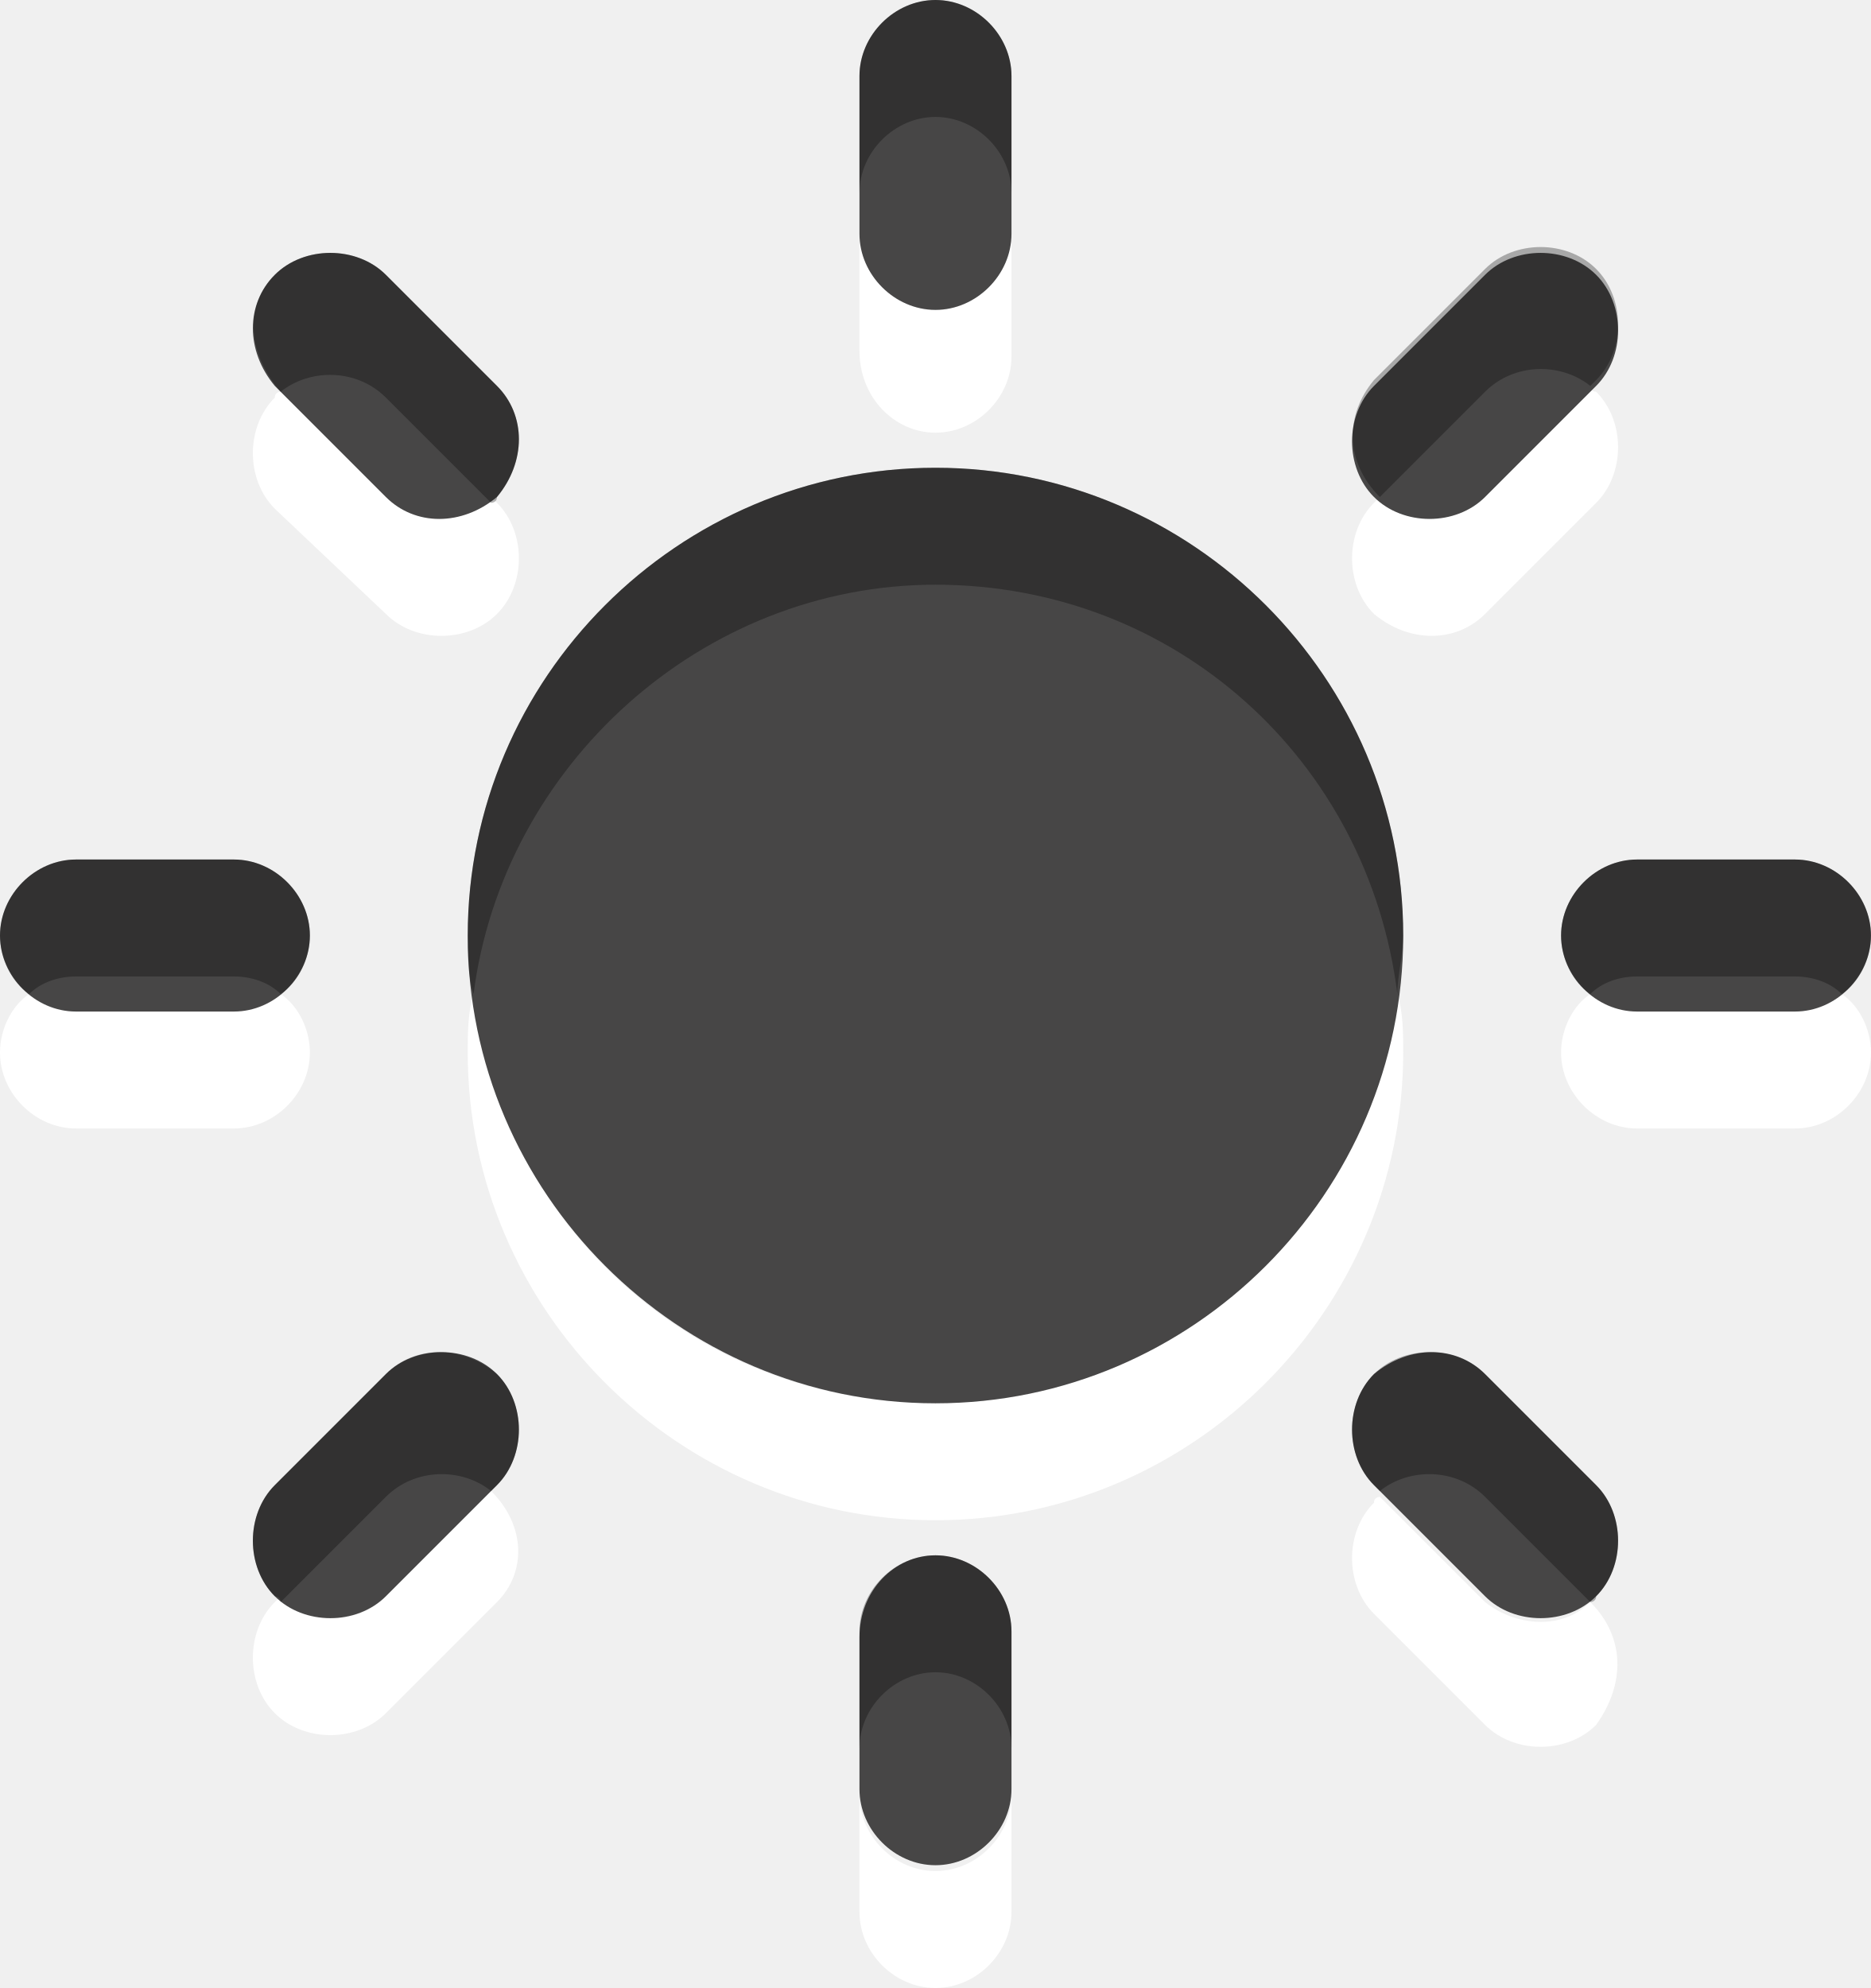
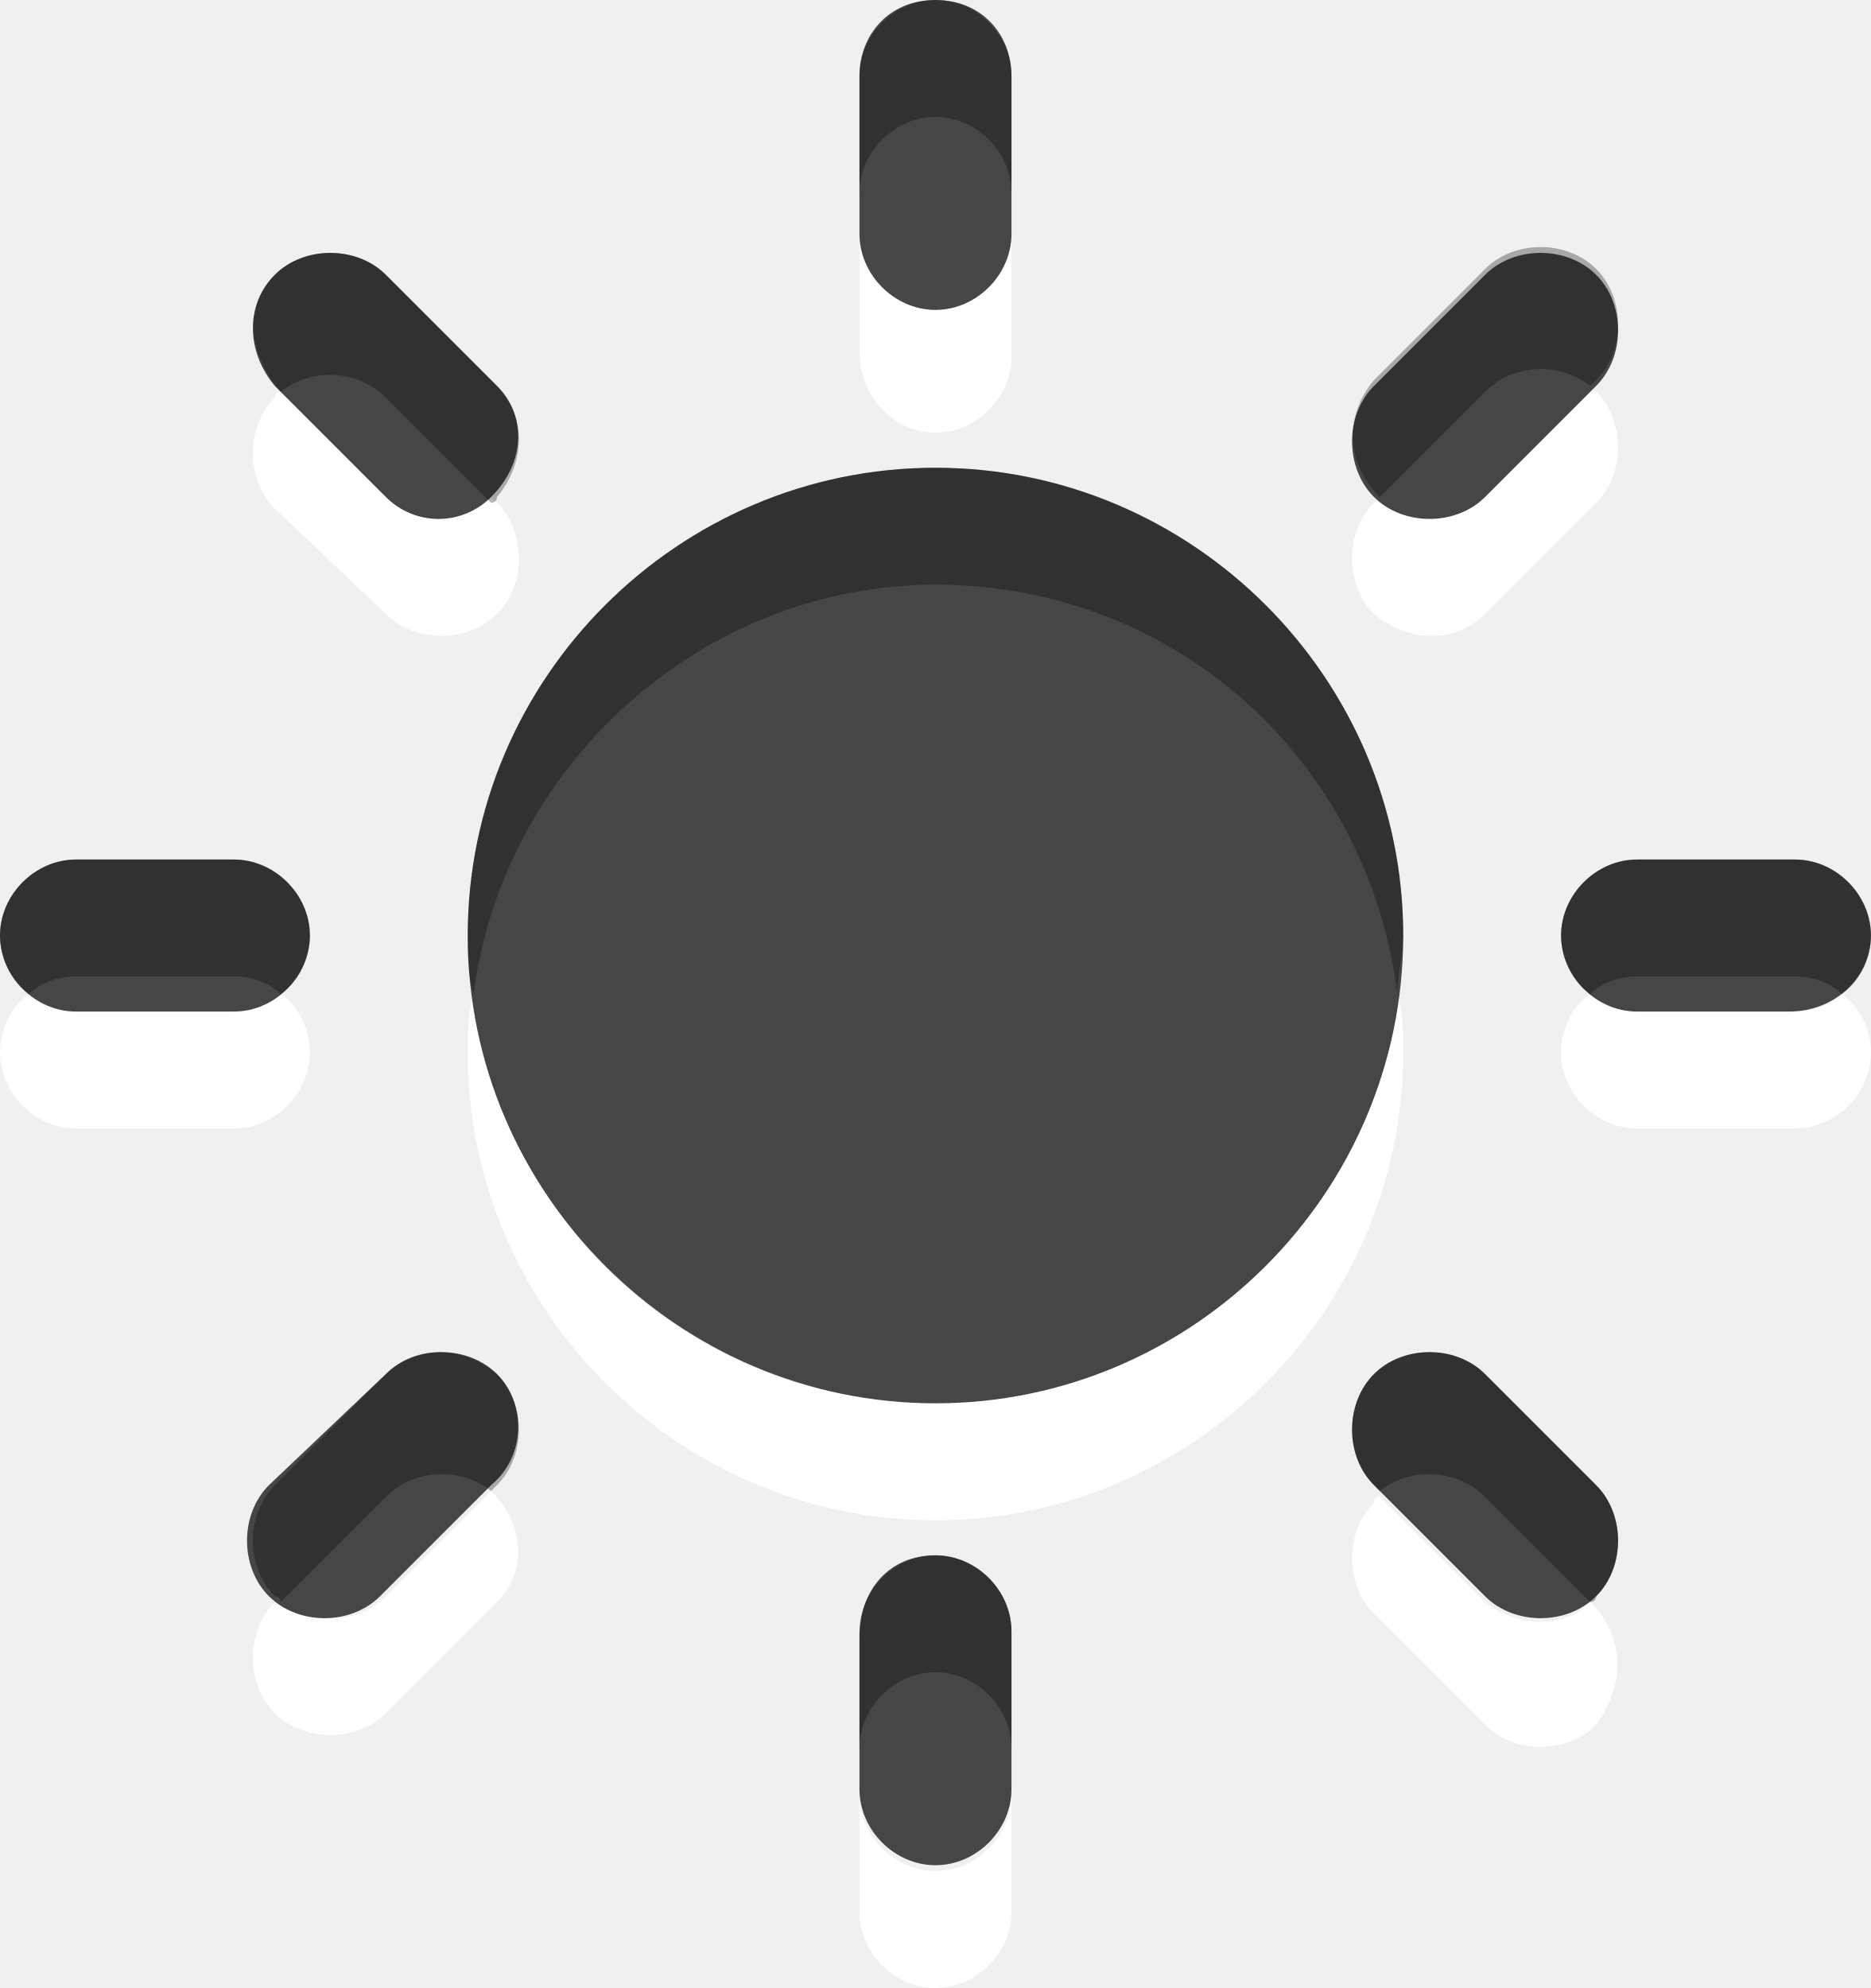
- <svg xmlns="http://www.w3.org/2000/svg" version="1.1" id="Layer_1" x="0px" y="0px" viewBox="0 0 32 34" enable-background="new 0 0 32 34" xml:space="preserve">
+ <svg xmlns="http://www.w3.org/2000/svg" version="1.1" id="Layer_1" x="0px" y="0px" width="32px" height="34px" viewBox="0 0 32 34" enable-background="new 0 0 32 34" xml:space="preserve">
  <g>
    <path fill="#FFFFFF" d="M16,7.4c0.7,0,1.3-0.6,1.3-1.3V4c0,0.7-0.6,1.3-1.3,1.3S14.7,4.7,14.7,4v2C14.7,6.8,15.3,7.4,16,7.4z" />
    <path fill="#FFFFFF" d="M6.6,10.5c0.5,0.5,1.4,0.5,1.9,0C9,10,9,9.1,8.5,8.6L8.4,8.5C7.9,9,7.1,9,6.6,8.5L4.8,6.7   c0,0-0.1,0-0.1,0.1c-0.5,0.5-0.5,1.4,0,1.9L6.6,10.5z" />
    <path fill="#FFFFFF" d="M25.4,10.5l1.9-1.9c0.5-0.5,0.5-1.4,0-1.9c0,0-0.1,0-0.1-0.1l-1.8,1.8C24.9,9,24.1,9,23.6,8.5l-0.1,0.1   c-0.5,0.5-0.5,1.4,0,1.9C24.1,11,24.9,11,25.4,10.5z" />
    <path fill="#FFFFFF" d="M5.3,18c0-0.4-0.2-0.8-0.5-1c-0.2,0.2-0.5,0.3-0.8,0.3H1.3c-0.3,0-0.6-0.1-0.8-0.3C0.2,17.2,0,17.6,0,18   c0,0.7,0.6,1.3,1.3,1.3H4C4.7,19.3,5.3,18.7,5.3,18z" />
    <path fill="#FFFFFF" d="M27.2,27.4c-0.5,0.5-1.3,0.4-1.8,0l-1.8-1.8c0,0-0.1,0-0.1,0.1c-0.5,0.5-0.5,1.4,0,1.9l1.9,1.9   c0.5,0.5,1.4,0.5,1.9,0C27.8,28.8,27.8,28,27.2,27.4L27.2,27.4z" />
    <path fill="#FFFFFF" d="M31.5,17c-0.2,0.2-0.5,0.3-0.8,0.3H28c-0.3,0-0.6-0.1-0.8-0.3c-0.3,0.2-0.5,0.6-0.5,1   c0,0.7,0.6,1.3,1.3,1.3h2.7c0.7,0,1.3-0.6,1.3-1.3C32,17.6,31.8,17.2,31.5,17z" />
    <path fill="#FFFFFF" d="M23.9,17c-0.5,3.9-3.8,7-7.9,7c-4.1,0-7.4-3-7.9-7C8,17.3,8,17.7,8,18c0,4.4,3.6,8,8,8c4.4,0,8-3.6,8-8   C24,17.7,24,17.3,23.9,17z" />
    <path fill="#FFFFFF" d="M8.4,25.5l-1.8,1.8c-0.5,0.5-1.3,0.5-1.8,0l-0.1,0.1c-0.5,0.5-0.5,1.4,0,1.9c0.5,0.5,1.4,0.5,1.9,0l1.9-1.9   C9,26.9,9,26.1,8.4,25.5C8.4,25.5,8.4,25.5,8.4,25.5z" />
    <path fill="#FFFFFF" d="M16,32c-0.7,0-1.3-0.6-1.3-1.3v2c0,0.7,0.6,1.3,1.3,1.3s1.3-0.6,1.3-1.3v-2C17.3,31.4,16.7,32,16,32z" />
  </g>
-   <path fill-rule="evenodd" clip-rule="evenodd" fill="#474646" d="M30.7,17.3H28c-0.7,0-1.3-0.6-1.3-1.3c0-0.7,0.6-1.3,1.3-1.3h2.7  c0.7,0,1.3,0.6,1.3,1.3C32,16.7,31.4,17.3,30.7,17.3z M25.4,8.5c-0.5,0.5-1.4,0.5-1.9,0c-0.5-0.5-0.5-1.4,0-1.9l1.9-1.9  c0.5-0.5,1.4-0.5,1.9,0c0.5,0.5,0.5,1.4,0,1.9L25.4,8.5z M16,24c-4.4,0-8-3.6-8-8c0-4.4,3.6-8,8-8c4.4,0,8,3.6,8,8  C24,20.4,20.4,24,16,24z M16,5.3c-0.7,0-1.3-0.6-1.3-1.3V1.3C14.7,0.6,15.3,0,16,0c0.7,0,1.3,0.6,1.3,1.3V4  C17.3,4.7,16.7,5.3,16,5.3z M6.6,8.5L4.7,6.6C4.2,6,4.2,5.2,4.7,4.7c0.5-0.5,1.4-0.5,1.9,0l1.9,1.9C9,7.1,9,7.9,8.5,8.5  C7.9,9,7.1,9,6.6,8.5z M5.3,16c0,0.7-0.6,1.3-1.3,1.3H1.3C0.6,17.3,0,16.7,0,16c0-0.7,0.6-1.3,1.3-1.3H4C4.7,14.7,5.3,15.3,5.3,16z   M6.6,23.5c0.5-0.5,1.4-0.5,1.9,0C9,24,9,24.9,8.5,25.4l-1.9,1.9c-0.5,0.5-1.4,0.5-1.9,0c-0.5-0.5-0.5-1.4,0-1.9L6.6,23.5z M16,26.6  c0.7,0,1.3,0.6,1.3,1.3v2.7c0,0.7-0.6,1.3-1.3,1.3c-0.7,0-1.3-0.6-1.3-1.3V28C14.7,27.2,15.3,26.6,16,26.6z M25.4,23.5l1.9,1.9  c0.5,0.5,0.5,1.4,0,1.9c-0.5,0.5-1.4,0.5-1.9,0l-1.9-1.9c-0.5-0.5-0.5-1.4,0-1.9C24.1,23,24.9,23,25.4,23.5z" />
+   <path fill-rule="evenodd" clip-rule="evenodd" fill="#474646" d="M30.6,17.3H28c-0.7,0-1.3-0.6-1.3-1.3c0-0.7,0.6-1.3,1.3-1.3h2.7  c0.7,0,1.3,0.6,1.3,1.3C32,16.7,31.4,17.3,30.6,17.3z M25.4,8.5C24.9,9,24,9,23.5,8.5c-0.5-0.5-0.5-1.4,0-1.9l1.9-1.9  c0.5-0.5,1.4-0.5,1.9,0c0.5,0.5,0.5,1.4,0,1.9L25.4,8.5z M16,24c-4.4,0-8-3.6-8-8c0-4.4,3.6-8,8-8c4.4,0,8,3.6,8,8  C24,20.4,20.4,24,16,24z M16,5.3c-0.7,0-1.3-0.6-1.3-1.3V1.3C14.7,0.6,15.2,0,16,0s1.3,0.6,1.3,1.3V4C17.3,4.7,16.7,5.3,16,5.3z   M6.6,8.5L4.7,6.6C4.2,6,4.2,5.2,4.7,4.7c0.5-0.5,1.4-0.5,1.9,0l1.9,1.9C9,7.1,9,7.9,8.4,8.5C7.9,9,7.1,9,6.6,8.5z M5.3,16  c0,0.7-0.6,1.3-1.3,1.3H1.3C0.6,17.3,0,16.7,0,16c0-0.7,0.6-1.3,1.3-1.3H4C4.7,14.7,5.3,15.3,5.3,16z M6.6,23.5  c0.5-0.5,1.4-0.5,1.9,0C9,24,9,24.9,8.4,25.4l-1.9,1.9c-0.5,0.5-1.4,0.5-1.9,0c-0.5-0.5-0.5-1.4,0-1.9L6.6,23.5z M16,26.6  c0.7,0,1.3,0.6,1.3,1.3v2.7c0,0.7-0.6,1.3-1.3,1.3s-1.3-0.6-1.3-1.3V28C14.7,27.2,15.2,26.6,16,26.6z M25.4,23.5l1.9,1.9  c0.5,0.5,0.5,1.4,0,1.9c-0.5,0.5-1.4,0.5-1.9,0l-1.9-1.9c-0.5-0.5-0.5-1.4,0-1.9C24,23,24.9,23,25.4,23.5z" />
  <g opacity="0.3">
    <path d="M16,2c0.7,0,1.3,0.6,1.3,1.3v-2C17.3,0.6,16.7,0,16,0s-1.3,0.6-1.3,1.3v2C14.7,2.6,15.3,2,16,2z" />
    <path d="M8.1,17c0.5-3.9,3.9-7,7.9-7c4.1,0,7.4,3,7.9,7c0-0.3,0.1-0.7,0.1-1c0-4.4-3.6-8-8-8c-4.4,0-8,3.6-8,8   C8,16.3,8,16.7,8.1,17z" />
    <path d="M26.7,16c0,0.4,0.2,0.8,0.5,1c0.2-0.2,0.5-0.3,0.8-0.3h2.7c0.3,0,0.6,0.1,0.8,0.3c0.3-0.2,0.5-0.6,0.5-1   c0-0.7-0.6-1.3-1.3-1.3H28C27.3,14.7,26.7,15.3,26.7,16z" />
    <path d="M23.6,8.5l1.8-1.8c0.5-0.5,1.3-0.5,1.8-0.1l0.1-0.1c0.5-0.5,0.5-1.4,0-1.9c-0.5-0.5-1.4-0.5-1.9,0l-1.9,1.9   C23,7.1,23,7.9,23.6,8.5C23.6,8.5,23.6,8.5,23.6,8.5z" />
    <path d="M6.6,23.5l-1.9,1.9c-0.5,0.5-0.5,1.4,0,1.9c0,0,0.1,0,0.1,0.1l1.8-1.8c0.5-0.5,1.3-0.5,1.8-0.1l0.1-0.1   C9,24.9,9,24,8.5,23.5C7.9,23,7.1,23,6.6,23.5z" />
    <path d="M4.8,6.7c0.5-0.4,1.3-0.4,1.8,0.1l1.8,1.8c0,0,0.1,0,0.1-0.1C9,7.9,9,7.1,8.5,6.6L6.6,4.7c-0.5-0.5-1.4-0.5-1.9,0   C4.2,5.2,4.2,6,4.8,6.7L4.8,6.7z" />
    <path d="M16,26.6c-0.7,0-1.3,0.6-1.3,1.3v2c0-0.7,0.6-1.3,1.3-1.3s1.3,0.6,1.3,1.3v-2C17.3,27.2,16.7,26.6,16,26.6z" />
    <path d="M25.4,23.5c-0.5-0.5-1.4-0.5-1.9,0c-0.5,0.5-0.5,1.4,0,1.9l0.1,0.1c0.5-0.4,1.3-0.4,1.8,0.1l1.8,1.8c0,0,0.1,0,0.1-0.1   c0.5-0.5,0.5-1.4,0-1.9L25.4,23.5z" />
    <path d="M0.5,17c0.2-0.2,0.5-0.3,0.8-0.3H4c0.3,0,0.6,0.1,0.8,0.3c0.3-0.2,0.5-0.6,0.5-1c0-0.7-0.6-1.3-1.3-1.3H1.3   C0.6,14.7,0,15.3,0,16C0,16.4,0.2,16.8,0.5,17z" />
  </g>
</svg>
